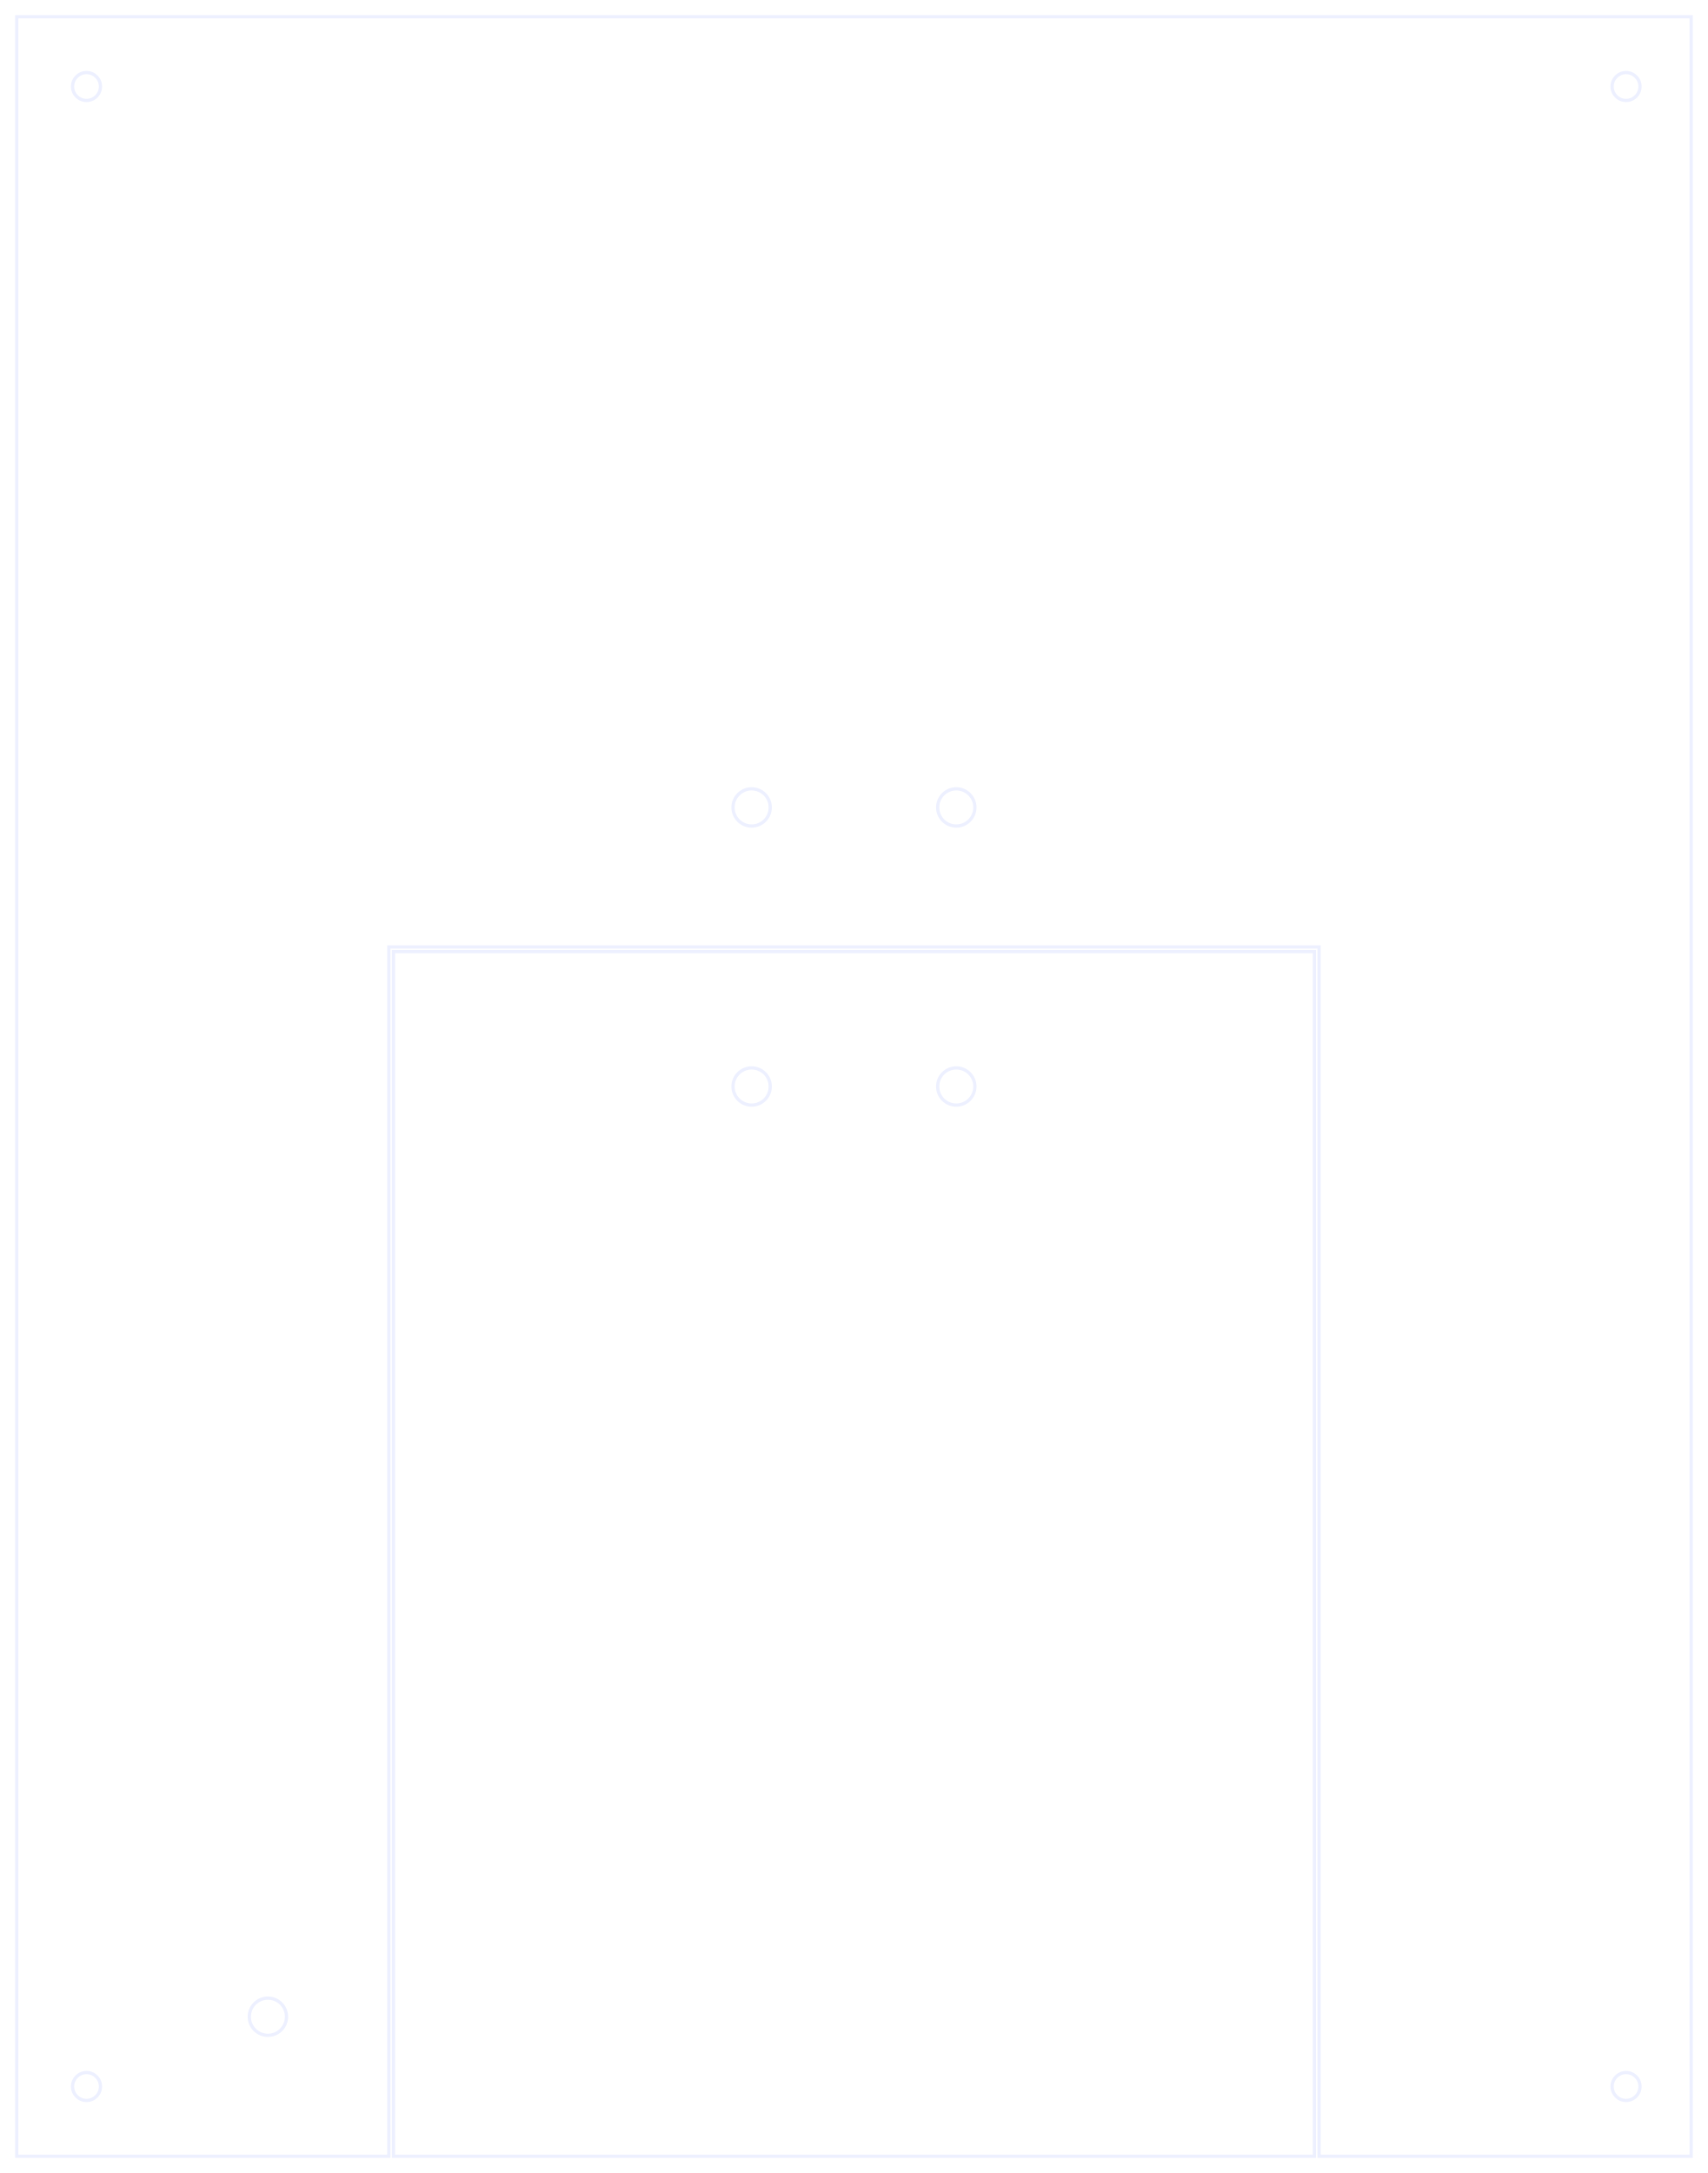
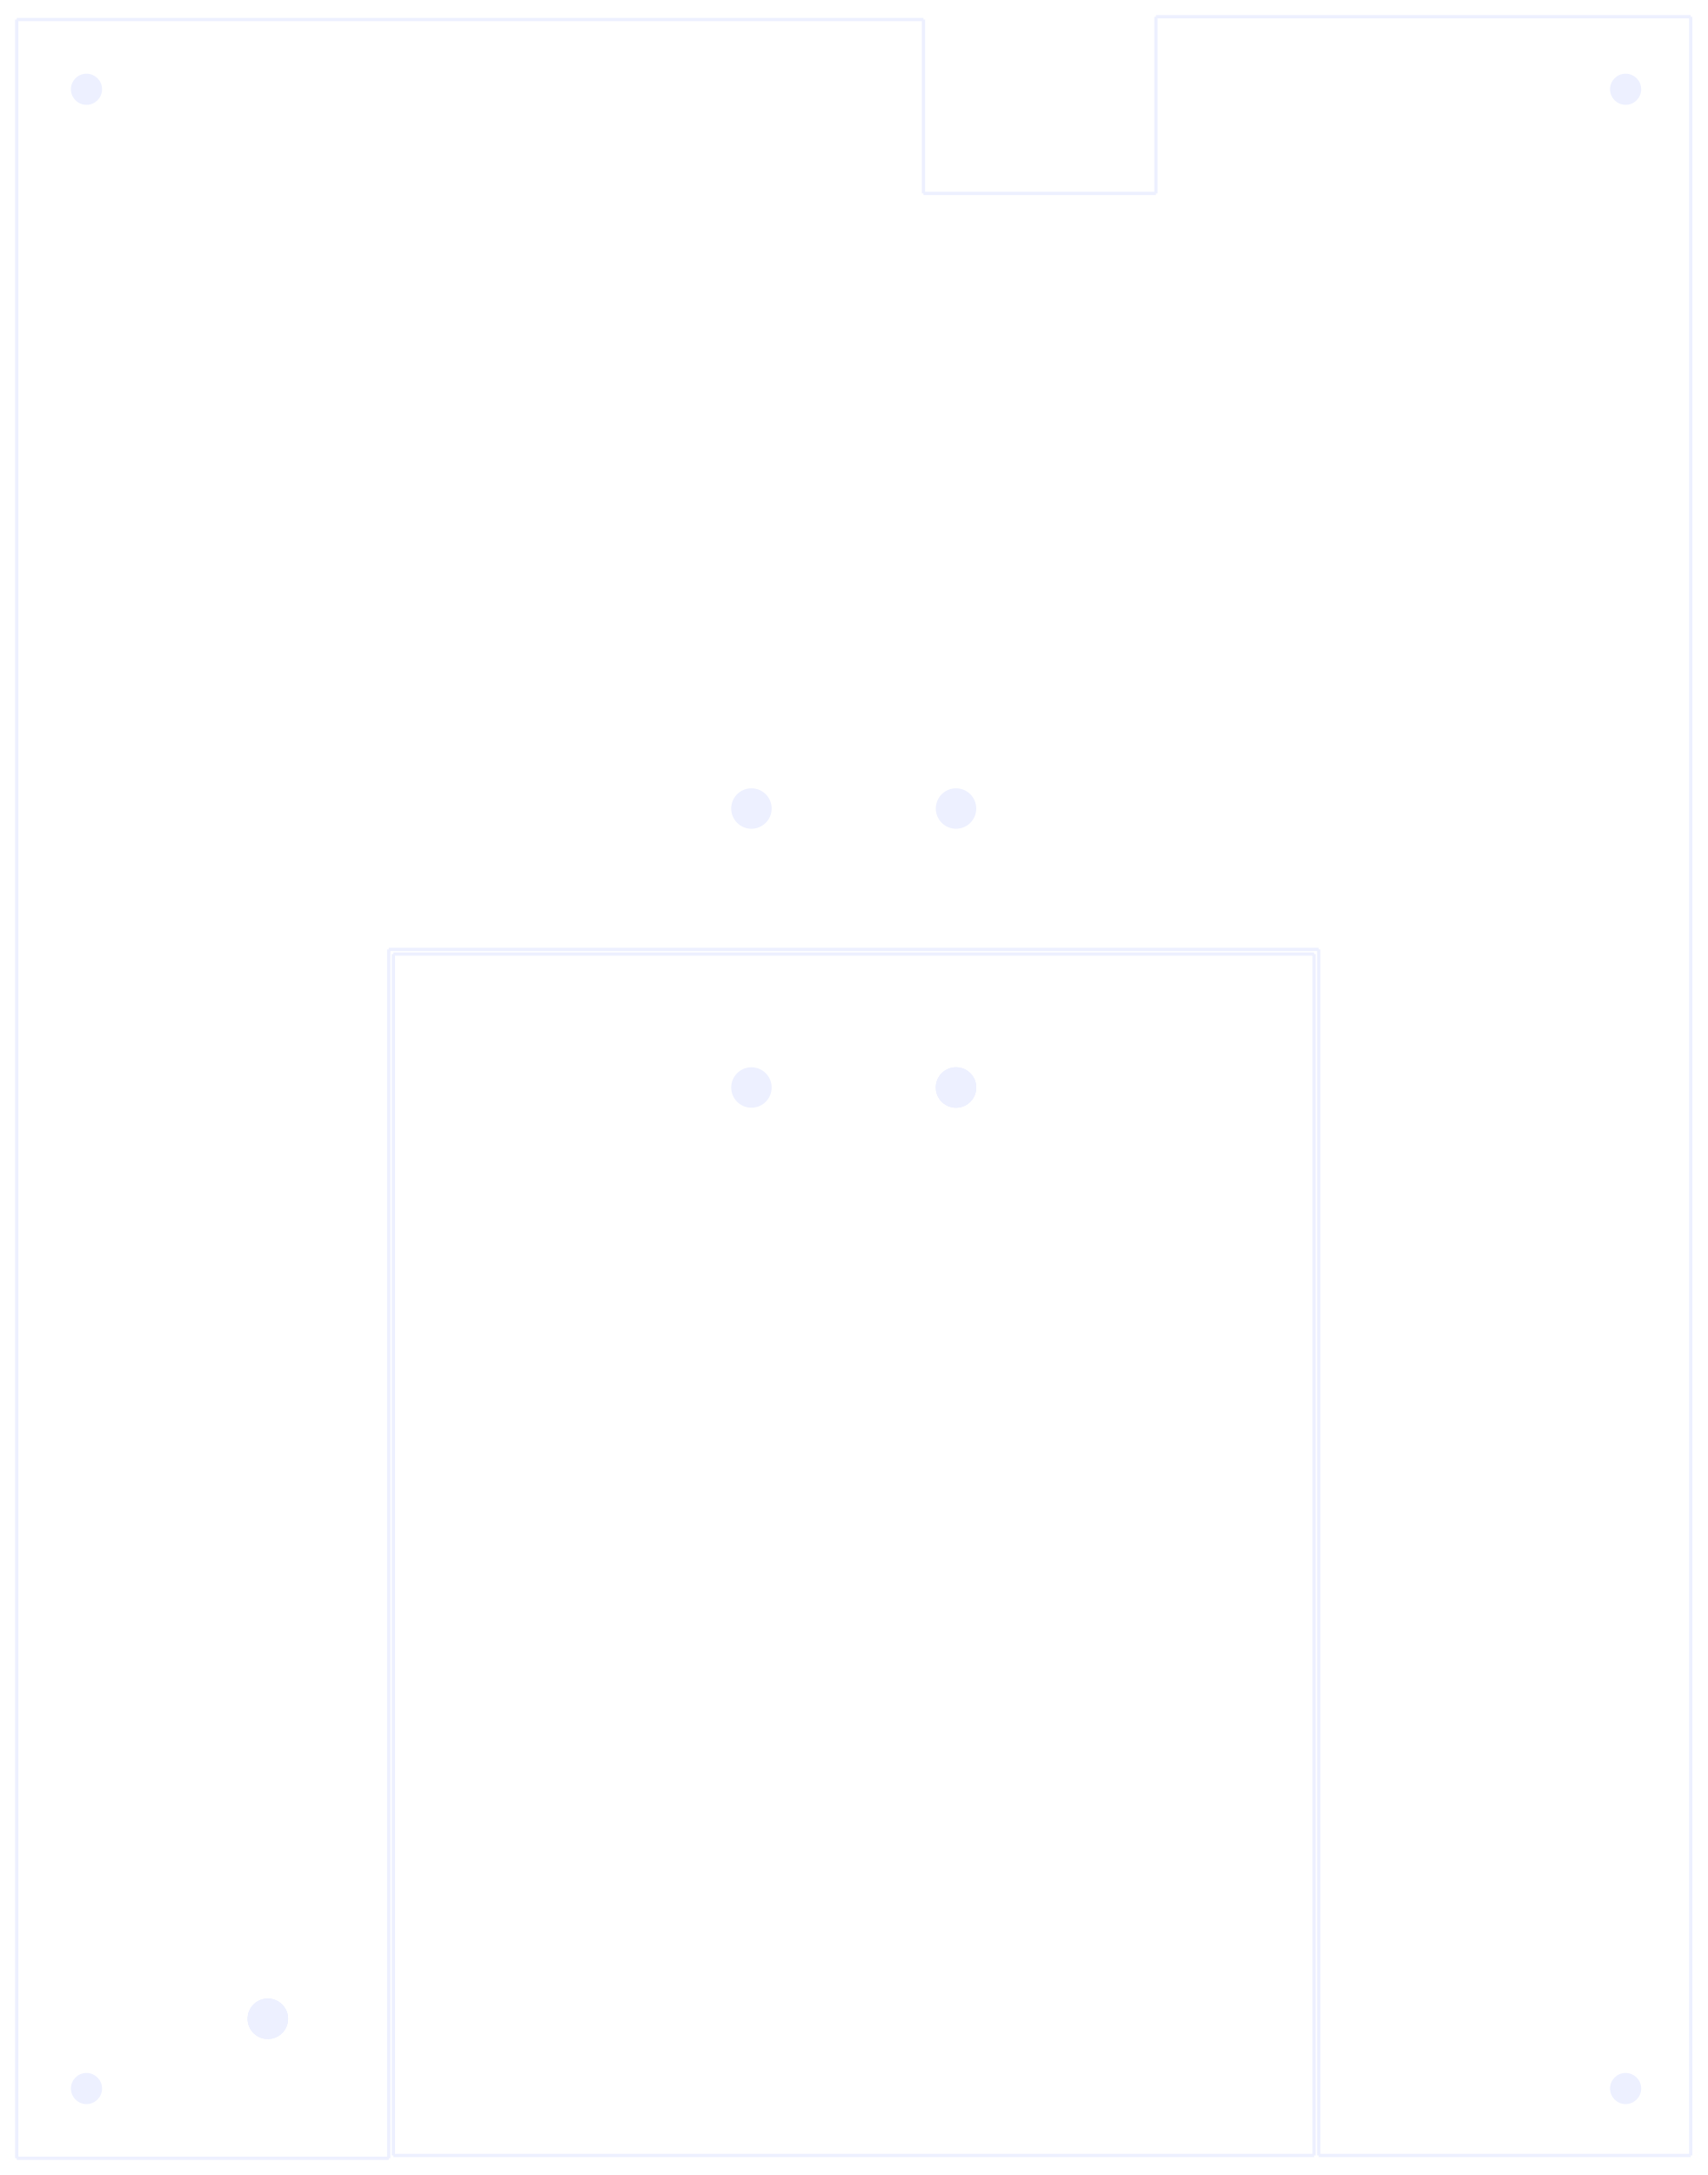
- <svg xmlns="http://www.w3.org/2000/svg" width="183.6mm" height="233.6mm" viewBox="0 0 183.6 233.6" version="1.1">
-   <g id="Sketch024" transform="translate(14.8,211.8) scale(1,-1)">
-     <path id="Sketch024_w0000" d="M 167 210.0 L -13 210.0 L -13 -20 L 27 -20 L 27.0 110 L 127.0 110 L 127 -20 L 167.0 -20 L 167 210.0 " stroke="#edf0ff" stroke-width="0.35 px" style="stroke-width:0.35;stroke-miterlimit:4;stroke-dasharray:none;stroke-linecap:square;fill:none;fill-opacity:1;fill-rule: evenodd" />
-     <circle cx="160" cy="202.5" r="1.5" stroke="#edf0ff" stroke-width="0.35 px" style="stroke-width:0.35;stroke-miterlimit:4;stroke-dasharray:none;stroke-linecap:square;fill:none" />
-     <circle cx="-5.5" cy="202.5" r="1.5" stroke="#edf0ff" stroke-width="0.35 px" style="stroke-width:0.35;stroke-miterlimit:4;stroke-dasharray:none;stroke-linecap:square;fill:none" />
-     <circle cx="160.0" cy="-12.5" r="1.5" stroke="#edf0ff" stroke-width="0.35 px" style="stroke-width:0.35;stroke-miterlimit:4;stroke-dasharray:none;stroke-linecap:square;fill:none" />
-     <circle cx="-5.5" cy="-12.5" r="1.5" stroke="#edf0ff" stroke-width="0.35 px" style="stroke-width:0.35;stroke-miterlimit:4;stroke-dasharray:none;stroke-linecap:square;fill:none" />
-     <circle cx="88.0" cy="125.0" r="2.0" stroke="#edf0ff" stroke-width="0.35 px" style="stroke-width:0.35;stroke-miterlimit:4;stroke-dasharray:none;stroke-linecap:square;fill:none" />
-     <circle cx="66.0" cy="125.0" r="2.0" stroke="#edf0ff" stroke-width="0.35 px" style="stroke-width:0.35;stroke-miterlimit:4;stroke-dasharray:none;stroke-linecap:square;fill:none" />
-     <circle cx="66.0" cy="95.0" r="2.0" stroke="#edf0ff" stroke-width="0.35 px" style="stroke-width:0.35;stroke-miterlimit:4;stroke-dasharray:none;stroke-linecap:square;fill:none" />
-     <circle cx="88.0" cy="95.0" r="2.0" stroke="#edf0ff" stroke-width="0.35 px" style="stroke-width:0.35;stroke-miterlimit:4;stroke-dasharray:none;stroke-linecap:square;fill:none" />
-     <circle cx="14" cy="-5" r="2.0" stroke="#edf0ff" stroke-width="0.35 px" style="stroke-width:0.35;stroke-miterlimit:4;stroke-dasharray:none;stroke-linecap:square;fill:none" />
-     <path id="Sketch024_w0010" d="M 126.5 109.5 L 126.5 -20 L 27.5 -20 L 27.5 109.5 L 126.5 109.5 " stroke="#edf0ff" stroke-width="0.35 px" style="stroke-width:0.35;stroke-miterlimit:4;stroke-dasharray:none;stroke-linecap:square;fill:none;fill-opacity:1;fill-rule: evenodd" />
+ <svg xmlns="http://www.w3.org/2000/svg" width="183.6mm" height="233.9mm" viewBox="0 0 183.6 233.9" version="1.1">
+   <g id="Extrude009" transform="translate(14.8,211.95) scale(1,-1)">
+     <path id="Extrude009_f0000" d="M -13 -20.15 L -13 209.85 L -13 209.85 L -13 -20.15 L -13 -20.15 Z " stroke="#edf0ff" stroke-width="0.35 px" style="stroke-width:0.35;stroke-miterlimit:4;stroke-dasharray:none;stroke-linecap:square;fill:#edf0ff;fill-opacity:1.0;fill-rule: evenodd" />
+     <path id="Extrude009_f0001" d="M 27 -20.15 L -13 -20.15 L -13 -20.15 L 27 -20.15 L 27 -20.15 Z " stroke="#edf0ff" stroke-width="0.35 px" style="stroke-width:0.35;stroke-miterlimit:4;stroke-dasharray:none;stroke-linecap:square;fill:#edf0ff;fill-opacity:1.0;fill-rule: evenodd" />
+     <path id="Extrude009_f0002" d="M 27.0 109.85 L 27 -20.15 L 27 -20.15 L 27.0 109.85 L 27.0 109.85 Z " stroke="#edf0ff" stroke-width="0.35 px" style="stroke-width:0.35;stroke-miterlimit:4;stroke-dasharray:none;stroke-linecap:square;fill:#edf0ff;fill-opacity:1.0;fill-rule: evenodd" />
+     <path id="Extrude009_f0003" d="M 127.0 109.85 L 27.0 109.85 L 27.0 109.85 L 127.0 109.85 L 127.0 109.85 Z " stroke="#edf0ff" stroke-width="0.35 px" style="stroke-width:0.35;stroke-miterlimit:4;stroke-dasharray:none;stroke-linecap:square;fill:#edf0ff;fill-opacity:1.0;fill-rule: evenodd" />
+     <path id="Extrude009_f0004" d="M 127 -19.85 L 127.0 109.85 L 127.0 109.85 L 127 -19.85 L 127 -19.85 Z " stroke="#edf0ff" stroke-width="0.35 px" style="stroke-width:0.35;stroke-miterlimit:4;stroke-dasharray:none;stroke-linecap:square;fill:#edf0ff;fill-opacity:1.0;fill-rule: evenodd" />
+     <path id="Extrude009_f0005" d="M 167 -19.85 L 127 -19.85 L 127 -19.85 L 167 -19.85 L 167 -19.85 Z " stroke="#edf0ff" stroke-width="0.35 px" style="stroke-width:0.35;stroke-miterlimit:4;stroke-dasharray:none;stroke-linecap:square;fill:#edf0ff;fill-opacity:1.0;fill-rule: evenodd" />
+     <path id="Extrude009_f0006" d="M 167 210.15 L 167 -19.85 L 167 -19.85 L 167 210.15 L 167 210.15 Z " stroke="#edf0ff" stroke-width="0.35 px" style="stroke-width:0.35;stroke-miterlimit:4;stroke-dasharray:none;stroke-linecap:square;fill:#edf0ff;fill-opacity:1.0;fill-rule: evenodd" />
+     <path id="Extrude009_f0007" d="M 109.5 210.15 L 167 210.15 L 167 210.15 L 109.5 210.15 L 109.5 210.15 Z " stroke="#edf0ff" stroke-width="0.35 px" style="stroke-width:0.35;stroke-miterlimit:4;stroke-dasharray:none;stroke-linecap:square;fill:#edf0ff;fill-opacity:1.0;fill-rule: evenodd" />
+     <path id="Extrude009_f0008" d="M 109.5 191.15 L 109.5 210.15 L 109.5 210.15 L 109.5 191.15 L 109.5 191.15 Z " stroke="#edf0ff" stroke-width="0.35 px" style="stroke-width:0.35;stroke-miterlimit:4;stroke-dasharray:none;stroke-linecap:square;fill:#edf0ff;fill-opacity:1.0;fill-rule: evenodd" />
+     <path id="Extrude009_f0009" d="M 84.5 191.15 L 109.5 191.15 L 109.5 191.15 L 84.5 191.15 L 84.5 191.15 Z " stroke="#edf0ff" stroke-width="0.35 px" style="stroke-width:0.35;stroke-miterlimit:4;stroke-dasharray:none;stroke-linecap:square;fill:#edf0ff;fill-opacity:1.0;fill-rule: evenodd" />
+     <path id="Extrude009_f0010" d="M 84.5 209.85 L 84.5 191.15 L 84.5 191.15 L 84.5 209.85 L 84.5 209.85 Z " stroke="#edf0ff" stroke-width="0.35 px" style="stroke-width:0.35;stroke-miterlimit:4;stroke-dasharray:none;stroke-linecap:square;fill:#edf0ff;fill-opacity:1.0;fill-rule: evenodd" />
+     <path id="Extrude009_f0011" d="M -13 209.85 L 84.5 209.85 L 84.5 209.85 L -13 209.85 L -13 209.85 Z " stroke="#edf0ff" stroke-width="0.35 px" style="stroke-width:0.35;stroke-miterlimit:4;stroke-dasharray:none;stroke-linecap:square;fill:#edf0ff;fill-opacity:1.0;fill-rule: evenodd" />
+     <circle cx="14" cy="-5.15" r="2.0" stroke="#edf0ff" stroke-width="0.35 px" style="stroke-width:0.35;stroke-miterlimit:4;stroke-dasharray:none;stroke-linecap:square;fill:#edf0ff" />
+     <circle cx="66.0" cy="125.0" r="2.0" stroke="#edf0ff" stroke-width="0.35 px" style="stroke-width:0.35;stroke-miterlimit:4;stroke-dasharray:none;stroke-linecap:square;fill:#edf0ff" />
+     <circle cx="88.0" cy="125.0" r="2.0" stroke="#edf0ff" stroke-width="0.35 px" style="stroke-width:0.35;stroke-miterlimit:4;stroke-dasharray:none;stroke-linecap:square;fill:#edf0ff" />
+     <circle cx="-5.5" cy="-12.65" r="1.5" stroke="#edf0ff" stroke-width="0.35 px" style="stroke-width:0.35;stroke-miterlimit:4;stroke-dasharray:none;stroke-linecap:square;fill:#edf0ff" />
+     <circle cx="160" cy="-12.65" r="1.5" stroke="#edf0ff" stroke-width="0.35 px" style="stroke-width:0.35;stroke-miterlimit:4;stroke-dasharray:none;stroke-linecap:square;fill:#edf0ff" />
+     <circle cx="-5.5" cy="202.35" r="1.5" stroke="#edf0ff" stroke-width="0.35 px" style="stroke-width:0.35;stroke-miterlimit:4;stroke-dasharray:none;stroke-linecap:square;fill:#edf0ff" />
+     <circle cx="160" cy="202.35" r="1.5" stroke="#edf0ff" stroke-width="0.35 px" style="stroke-width:0.35;stroke-miterlimit:4;stroke-dasharray:none;stroke-linecap:square;fill:#edf0ff" />
+     <circle cx="14" cy="-5.15" r="2.0" stroke="#edf0ff" stroke-width="0.35 px" style="stroke-width:0.35;stroke-miterlimit:4;stroke-dasharray:none;stroke-linecap:square;fill:#edf0ff" />
+     <circle cx="14" cy="-5.15" r="2.0" stroke="#edf0ff" stroke-width="0.35 px" style="stroke-width:0.35;stroke-miterlimit:4;stroke-dasharray:none;stroke-linecap:square;fill:#edf0ff" />
+     <path id="Extrude009_f0021" d="M 126.5 109.35 L 126.5 109.35 L 126.5 -19.85 L 126.5 -19.85 L 126.5 109.35 Z " stroke="#edf0ff" stroke-width="0.35 px" style="stroke-width:0.35;stroke-miterlimit:4;stroke-dasharray:none;stroke-linecap:square;fill:#edf0ff;fill-opacity:1.0;fill-rule: evenodd" />
+     <path id="Extrude009_f0022" d="M 126.5 -19.85 L 126.5 -19.85 L 27.5 -19.85 L 27.5 -19.85 L 126.5 -19.85 Z " stroke="#edf0ff" stroke-width="0.35 px" style="stroke-width:0.35;stroke-miterlimit:4;stroke-dasharray:none;stroke-linecap:square;fill:#edf0ff;fill-opacity:1.0;fill-rule: evenodd" />
+     <path id="Extrude009_f0023" d="M 27.5 -19.85 L 27.5 -19.85 L 27.5 109.35 L 27.5 109.35 L 27.5 -19.85 Z " stroke="#edf0ff" stroke-width="0.35 px" style="stroke-width:0.35;stroke-miterlimit:4;stroke-dasharray:none;stroke-linecap:square;fill:#edf0ff;fill-opacity:1.0;fill-rule: evenodd" />
+     <path id="Extrude009_f0024" d="M 27.5 109.35 L 27.5 109.35 L 126.5 109.35 L 126.5 109.35 L 27.5 109.35 Z " stroke="#edf0ff" stroke-width="0.35 px" style="stroke-width:0.35;stroke-miterlimit:4;stroke-dasharray:none;stroke-linecap:square;fill:#edf0ff;fill-opacity:1.0;fill-rule: evenodd" />
+     <circle cx="88.0" cy="95.0" r="2.0" stroke="#edf0ff" stroke-width="0.35 px" style="stroke-width:0.35;stroke-miterlimit:4;stroke-dasharray:none;stroke-linecap:square;fill:#edf0ff" />
+     <circle cx="66.0" cy="95.0" r="2.0" stroke="#edf0ff" stroke-width="0.35 px" style="stroke-width:0.35;stroke-miterlimit:4;stroke-dasharray:none;stroke-linecap:square;fill:#edf0ff" />
+     <circle cx="88.0" cy="95.0" r="2.0" stroke="#edf0ff" stroke-width="0.35 px" style="stroke-width:0.35;stroke-miterlimit:4;stroke-dasharray:none;stroke-linecap:square;fill:#edf0ff" />
+     <circle cx="88.0" cy="95.0" r="2.0" stroke="#edf0ff" stroke-width="0.35 px" style="stroke-width:0.35;stroke-miterlimit:4;stroke-dasharray:none;stroke-linecap:square;fill:#edf0ff" />
  </g>
</svg>
